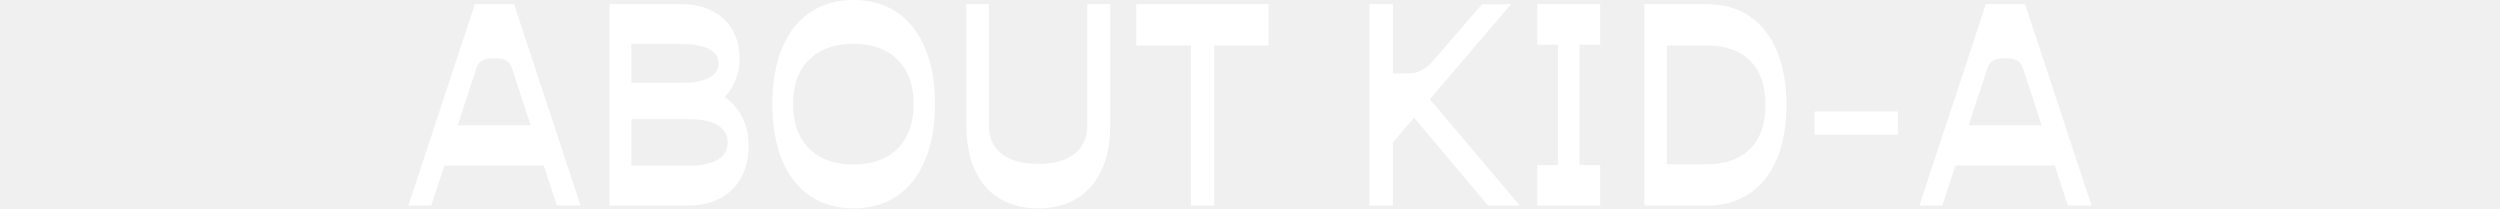
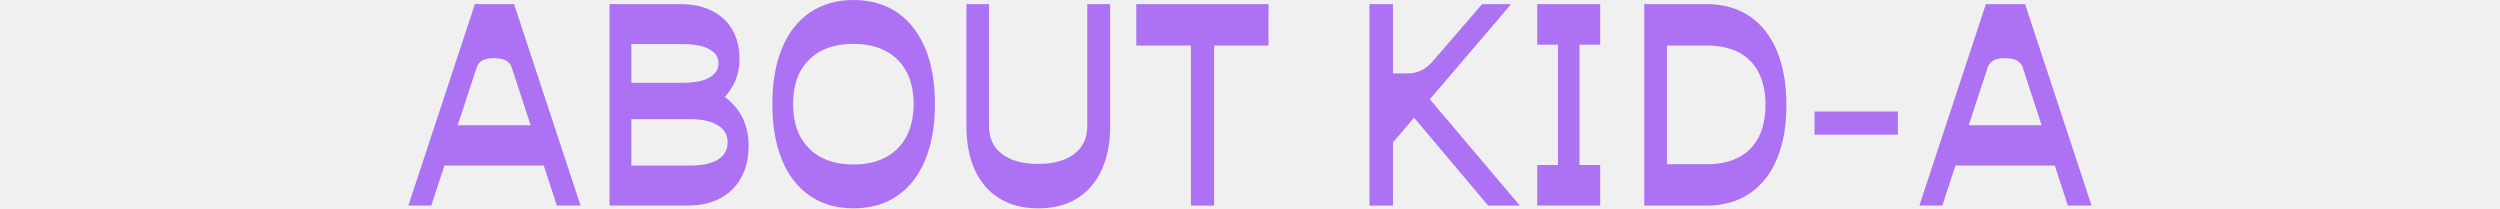
<svg xmlns="http://www.w3.org/2000/svg" id="a" data-name="Layer 1" width="720" height="60" viewBox="0 0 720 60">
-   <path d="M136.77,1.19h11.28l19.15,58.01h-6.83l-13.03-39.89c-.32-.85-.87-1.48-1.67-1.91-.79-.42-1.93-.64-3.42-.64s-2.53.21-3.3.64c-.77.42-1.31,1.06-1.63,1.91l-13.11,39.89h-6.6L136.77,1.19ZM130.1,36.08h23.76l4.77,11.6h-32.58l4.05-11.6Z" style="fill: #fff;" />
-   <path d="M175.55,1.19h20.42c3.55,0,6.6.65,9.14,1.95,2.54,1.3,4.49,3.13,5.84,5.48s2.03,5.18,2.03,8.46c0,2.38-.48,4.6-1.43,6.64-.95,2.04-2.28,3.83-3.97,5.36l-.24-2.07c1.7,1.01,3.16,2.24,4.41,3.69,1.24,1.46,2.2,3.13,2.86,5.01.66,1.88.99,3.93.99,6.16,0,3.55-.7,6.62-2.11,9.22-1.4,2.6-3.42,4.6-6.04,6s-5.74,2.1-9.34,2.1h-22.57V1.19ZM179.76,23.84h17.01c2.12,0,3.93-.21,5.44-.64,1.51-.42,2.67-1.06,3.5-1.91.82-.85,1.23-1.85,1.23-3.02s-.41-2.24-1.23-3.06c-.82-.82-1.99-1.44-3.5-1.87-1.51-.42-3.33-.64-5.44-.64h-17.01l2.07-2.07v15.26l-2.07-2.07ZM179.76,47.68h18.99c2.28,0,4.22-.25,5.84-.75,1.62-.5,2.85-1.26,3.7-2.27.85-1.01,1.27-2.22,1.27-3.66s-.42-2.63-1.27-3.62c-.85-.98-2.08-1.74-3.7-2.27-1.62-.53-3.56-.8-5.84-.8h-18.99l2.07-2.07v17.48l-2.07-2.07Z" style="fill: #fff;" />
-   <path d="M225.22,13.91c1.85-4.5,4.54-7.95,8.07-10.33,3.52-2.38,7.69-3.58,12.52-3.58s9.06,1.19,12.56,3.58,6.18,5.81,8.07,10.29c1.88,4.48,2.82,9.84,2.82,16.09s-.94,11.63-2.82,16.13c-1.88,4.5-4.57,7.95-8.07,10.33-3.5,2.38-7.68,3.58-12.56,3.58s-8.99-1.19-12.52-3.58c-3.52-2.39-6.21-5.83-8.07-10.33-1.86-4.5-2.78-9.88-2.78-16.13s.93-11.55,2.78-16.05ZM233.01,42.76c3.07,3.07,7.34,4.61,12.79,4.61,3.6,0,6.7-.69,9.3-2.07,2.6-1.38,4.58-3.38,5.96-6,1.38-2.62,2.07-5.73,2.07-9.34s-.69-6.7-2.07-9.3c-1.38-2.6-3.37-4.58-5.96-5.96-2.6-1.38-5.7-2.07-9.3-2.07-5.46,0-9.72,1.52-12.79,4.57-3.07,3.05-4.61,7.3-4.61,12.75s1.54,9.72,4.61,12.79Z" style="fill: #fff;" />
-   <path d="M278.31,1.19h6.52v35.13c0,3.44,1.24,6.12,3.74,8.03,2.49,1.91,5.99,2.86,10.49,2.86,2.91,0,5.43-.44,7.55-1.31,2.12-.87,3.74-2.12,4.85-3.73s1.67-3.56,1.67-5.84V1.19h6.6v35.13c0,4.93-.83,9.17-2.5,12.71-1.67,3.55-4.04,6.27-7.11,8.15-3.07,1.88-6.78,2.82-11.13,2.82s-7.99-.94-11.09-2.82c-3.1-1.88-5.47-4.6-7.11-8.15-1.64-3.55-2.46-7.79-2.46-12.71V1.19Z" style="fill: #fff;" />
-   <path d="M327.26,1.19h38.07v11.92h-18.28l2.62-2.46v48.56h-6.68V10.65l2.62,2.46h-18.36V1.19Z" style="fill: #fff;" />
-   <path d="M394.41,1.19h6.76v19.95h4.45c1.27,0,2.49-.28,3.66-.83,1.16-.56,2.28-1.44,3.34-2.66l14.22-16.45h8.34l-35.84,41.96,1.83-5.09v21.14h-6.76V1.19ZM406.49,32.98l4.45-5.4,26.78,31.63h-9.14l-22.09-26.22Z" style="fill: #fff;" />
-   <path d="M442.73,47.52h8.66l-2.7,2.94V9.93l2.7,2.94h-8.66V1.19h18.12v11.68h-8.58l2.62-2.94v40.53l-2.62-2.94h8.58v11.68h-18.12v-11.68Z" style="fill: #fff;" />
-   <path d="M473.56,1.19h17.96c4.77,0,8.87,1.15,12.32,3.46,3.44,2.31,6.08,5.64,7.91,10.01,1.83,4.37,2.74,9.58,2.74,15.62s-.91,11.15-2.74,15.5c-1.83,4.34-4.46,7.67-7.91,9.97-3.44,2.3-7.55,3.46-12.32,3.46h-17.96V1.19ZM477.06,47.29h14.46c3.66,0,6.74-.66,9.26-1.99,2.52-1.32,4.42-3.26,5.72-5.8,1.3-2.54,1.95-5.64,1.95-9.3s-.65-6.75-1.95-9.3c-1.3-2.54-3.21-4.48-5.72-5.8-2.52-1.32-5.6-1.99-9.26-1.99h-14.46l3.02-2.94v40.05l-3.02-2.94Z" style="fill: #fff;" />
-   <path d="M546.59,38.78h-24v-6.67h24v6.67Z" style="fill: #fff;" />
-   <path d="M571.94,1.19h11.28l19.15,58.01h-6.83l-13.03-39.89c-.32-.85-.87-1.48-1.67-1.91-.79-.42-1.93-.64-3.42-.64s-2.53.21-3.3.64c-.77.42-1.31,1.06-1.63,1.91l-13.11,39.89h-6.6l19.15-58.01ZM565.27,36.08h23.76l4.77,11.6h-32.58l4.05-11.6Z" style="fill: #fff;" />
+   <path d="M136.77,1.19h11.28l19.15,58.01h-6.83l-13.03-39.89c-.32-.85-.87-1.48-1.67-1.91-.79-.42-1.93-.64-3.42-.64s-2.53.21-3.3.64c-.77.42-1.31,1.06-1.63,1.91l-13.11,39.89h-6.6L136.77,1.19ZM130.1,36.08h23.76l4.77,11.6h-32.58l4.05-11.6Z" style="fill: #ad71f4;" />
+   <path d="M175.55,1.19h20.42c3.55,0,6.6.65,9.14,1.95,2.54,1.3,4.49,3.13,5.84,5.48s2.03,5.18,2.03,8.46c0,2.38-.48,4.6-1.43,6.64-.95,2.04-2.28,3.83-3.97,5.36l-.24-2.07c1.7,1.01,3.16,2.24,4.41,3.69,1.24,1.46,2.2,3.13,2.86,5.01.66,1.88.99,3.93.99,6.16,0,3.55-.7,6.62-2.11,9.22-1.4,2.6-3.42,4.6-6.04,6s-5.74,2.1-9.34,2.1h-22.57V1.19ZM179.76,23.84h17.01c2.12,0,3.93-.21,5.44-.64,1.51-.42,2.67-1.06,3.5-1.91.82-.85,1.23-1.85,1.23-3.02s-.41-2.24-1.23-3.06c-.82-.82-1.99-1.44-3.5-1.87-1.51-.42-3.33-.64-5.44-.64h-17.01l2.07-2.07v15.26l-2.07-2.07ZM179.76,47.68h18.99c2.28,0,4.22-.25,5.84-.75,1.62-.5,2.85-1.26,3.7-2.27.85-1.01,1.27-2.22,1.27-3.66s-.42-2.63-1.27-3.62c-.85-.98-2.08-1.74-3.7-2.27-1.62-.53-3.56-.8-5.84-.8h-18.99l2.07-2.07v17.48l-2.07-2.07Z" style="fill: #ad71f4;" />
+   <path d="M225.22,13.91c1.85-4.5,4.54-7.95,8.07-10.33,3.52-2.38,7.69-3.58,12.52-3.58s9.06,1.19,12.56,3.58,6.18,5.81,8.07,10.29c1.88,4.48,2.82,9.84,2.82,16.09s-.94,11.63-2.82,16.13c-1.88,4.5-4.57,7.95-8.07,10.33-3.5,2.38-7.68,3.58-12.56,3.58s-8.99-1.19-12.52-3.58c-3.52-2.39-6.21-5.83-8.07-10.33-1.86-4.5-2.78-9.88-2.78-16.13s.93-11.55,2.78-16.05ZM233.01,42.76c3.07,3.07,7.34,4.61,12.79,4.61,3.6,0,6.7-.69,9.3-2.07,2.6-1.38,4.58-3.38,5.96-6,1.38-2.62,2.07-5.73,2.07-9.34s-.69-6.7-2.07-9.3c-1.38-2.6-3.37-4.58-5.96-5.96-2.6-1.38-5.7-2.07-9.3-2.07-5.46,0-9.72,1.52-12.79,4.57-3.07,3.05-4.61,7.3-4.61,12.75s1.54,9.72,4.61,12.79Z" style="fill: #ad71f4;" />
+   <path d="M278.31,1.19h6.52v35.13c0,3.44,1.24,6.12,3.74,8.03,2.49,1.91,5.99,2.86,10.49,2.86,2.91,0,5.43-.44,7.55-1.31,2.12-.87,3.74-2.12,4.85-3.73s1.67-3.56,1.67-5.84V1.19h6.6v35.13c0,4.93-.83,9.17-2.5,12.71-1.67,3.55-4.04,6.27-7.11,8.15-3.07,1.88-6.78,2.82-11.13,2.82s-7.99-.94-11.09-2.82c-3.1-1.88-5.47-4.6-7.11-8.15-1.64-3.55-2.46-7.79-2.46-12.71V1.19Z" style="fill: #ad71f4;" />
+   <path d="M327.26,1.19h38.07v11.92h-18.28l2.62-2.46v48.56h-6.68V10.65l2.62,2.46h-18.36V1.19Z" style="fill: #ad71f4;" />
+   <path d="M394.41,1.19h6.76v19.95h4.45c1.27,0,2.49-.28,3.66-.83,1.16-.56,2.28-1.44,3.34-2.66l14.22-16.45h8.34l-35.84,41.96,1.83-5.09v21.14h-6.76V1.19ZM406.49,32.98l4.45-5.4,26.78,31.63h-9.14l-22.09-26.22Z" style="fill: #ad71f4;" />
+   <path d="M442.73,47.52h8.66l-2.7,2.94V9.93l2.7,2.94h-8.66V1.19h18.12v11.68h-8.58l2.62-2.94v40.53l-2.62-2.94h8.58v11.68h-18.12v-11.68Z" style="fill: #ad71f4;" />
+   <path d="M473.56,1.19h17.96c4.77,0,8.87,1.15,12.32,3.46,3.44,2.31,6.08,5.64,7.91,10.01,1.83,4.37,2.74,9.58,2.74,15.62s-.91,11.15-2.74,15.5c-1.83,4.34-4.46,7.67-7.91,9.97-3.44,2.3-7.55,3.46-12.32,3.46h-17.96V1.19ZM477.06,47.29h14.46c3.66,0,6.74-.66,9.26-1.99,2.52-1.32,4.42-3.26,5.72-5.8,1.3-2.54,1.95-5.64,1.95-9.3s-.65-6.75-1.95-9.3c-1.3-2.54-3.21-4.48-5.72-5.8-2.52-1.32-5.6-1.99-9.26-1.99h-14.46l3.02-2.94v40.05l-3.02-2.94Z" style="fill: #ad71f4;" />
+   <path d="M546.59,38.78h-24v-6.67h24v6.67Z" style="fill: #ad71f4;" />
+   <path d="M571.94,1.19h11.28l19.15,58.01h-6.83l-13.03-39.89c-.32-.85-.87-1.48-1.67-1.91-.79-.42-1.93-.64-3.42-.64s-2.53.21-3.3.64c-.77.42-1.31,1.06-1.63,1.91l-13.11,39.89h-6.6l19.15-58.01ZM565.27,36.08h23.76l4.77,11.6h-32.58l4.05-11.6Z" style="fill: #ad71f4;" />
</svg>
